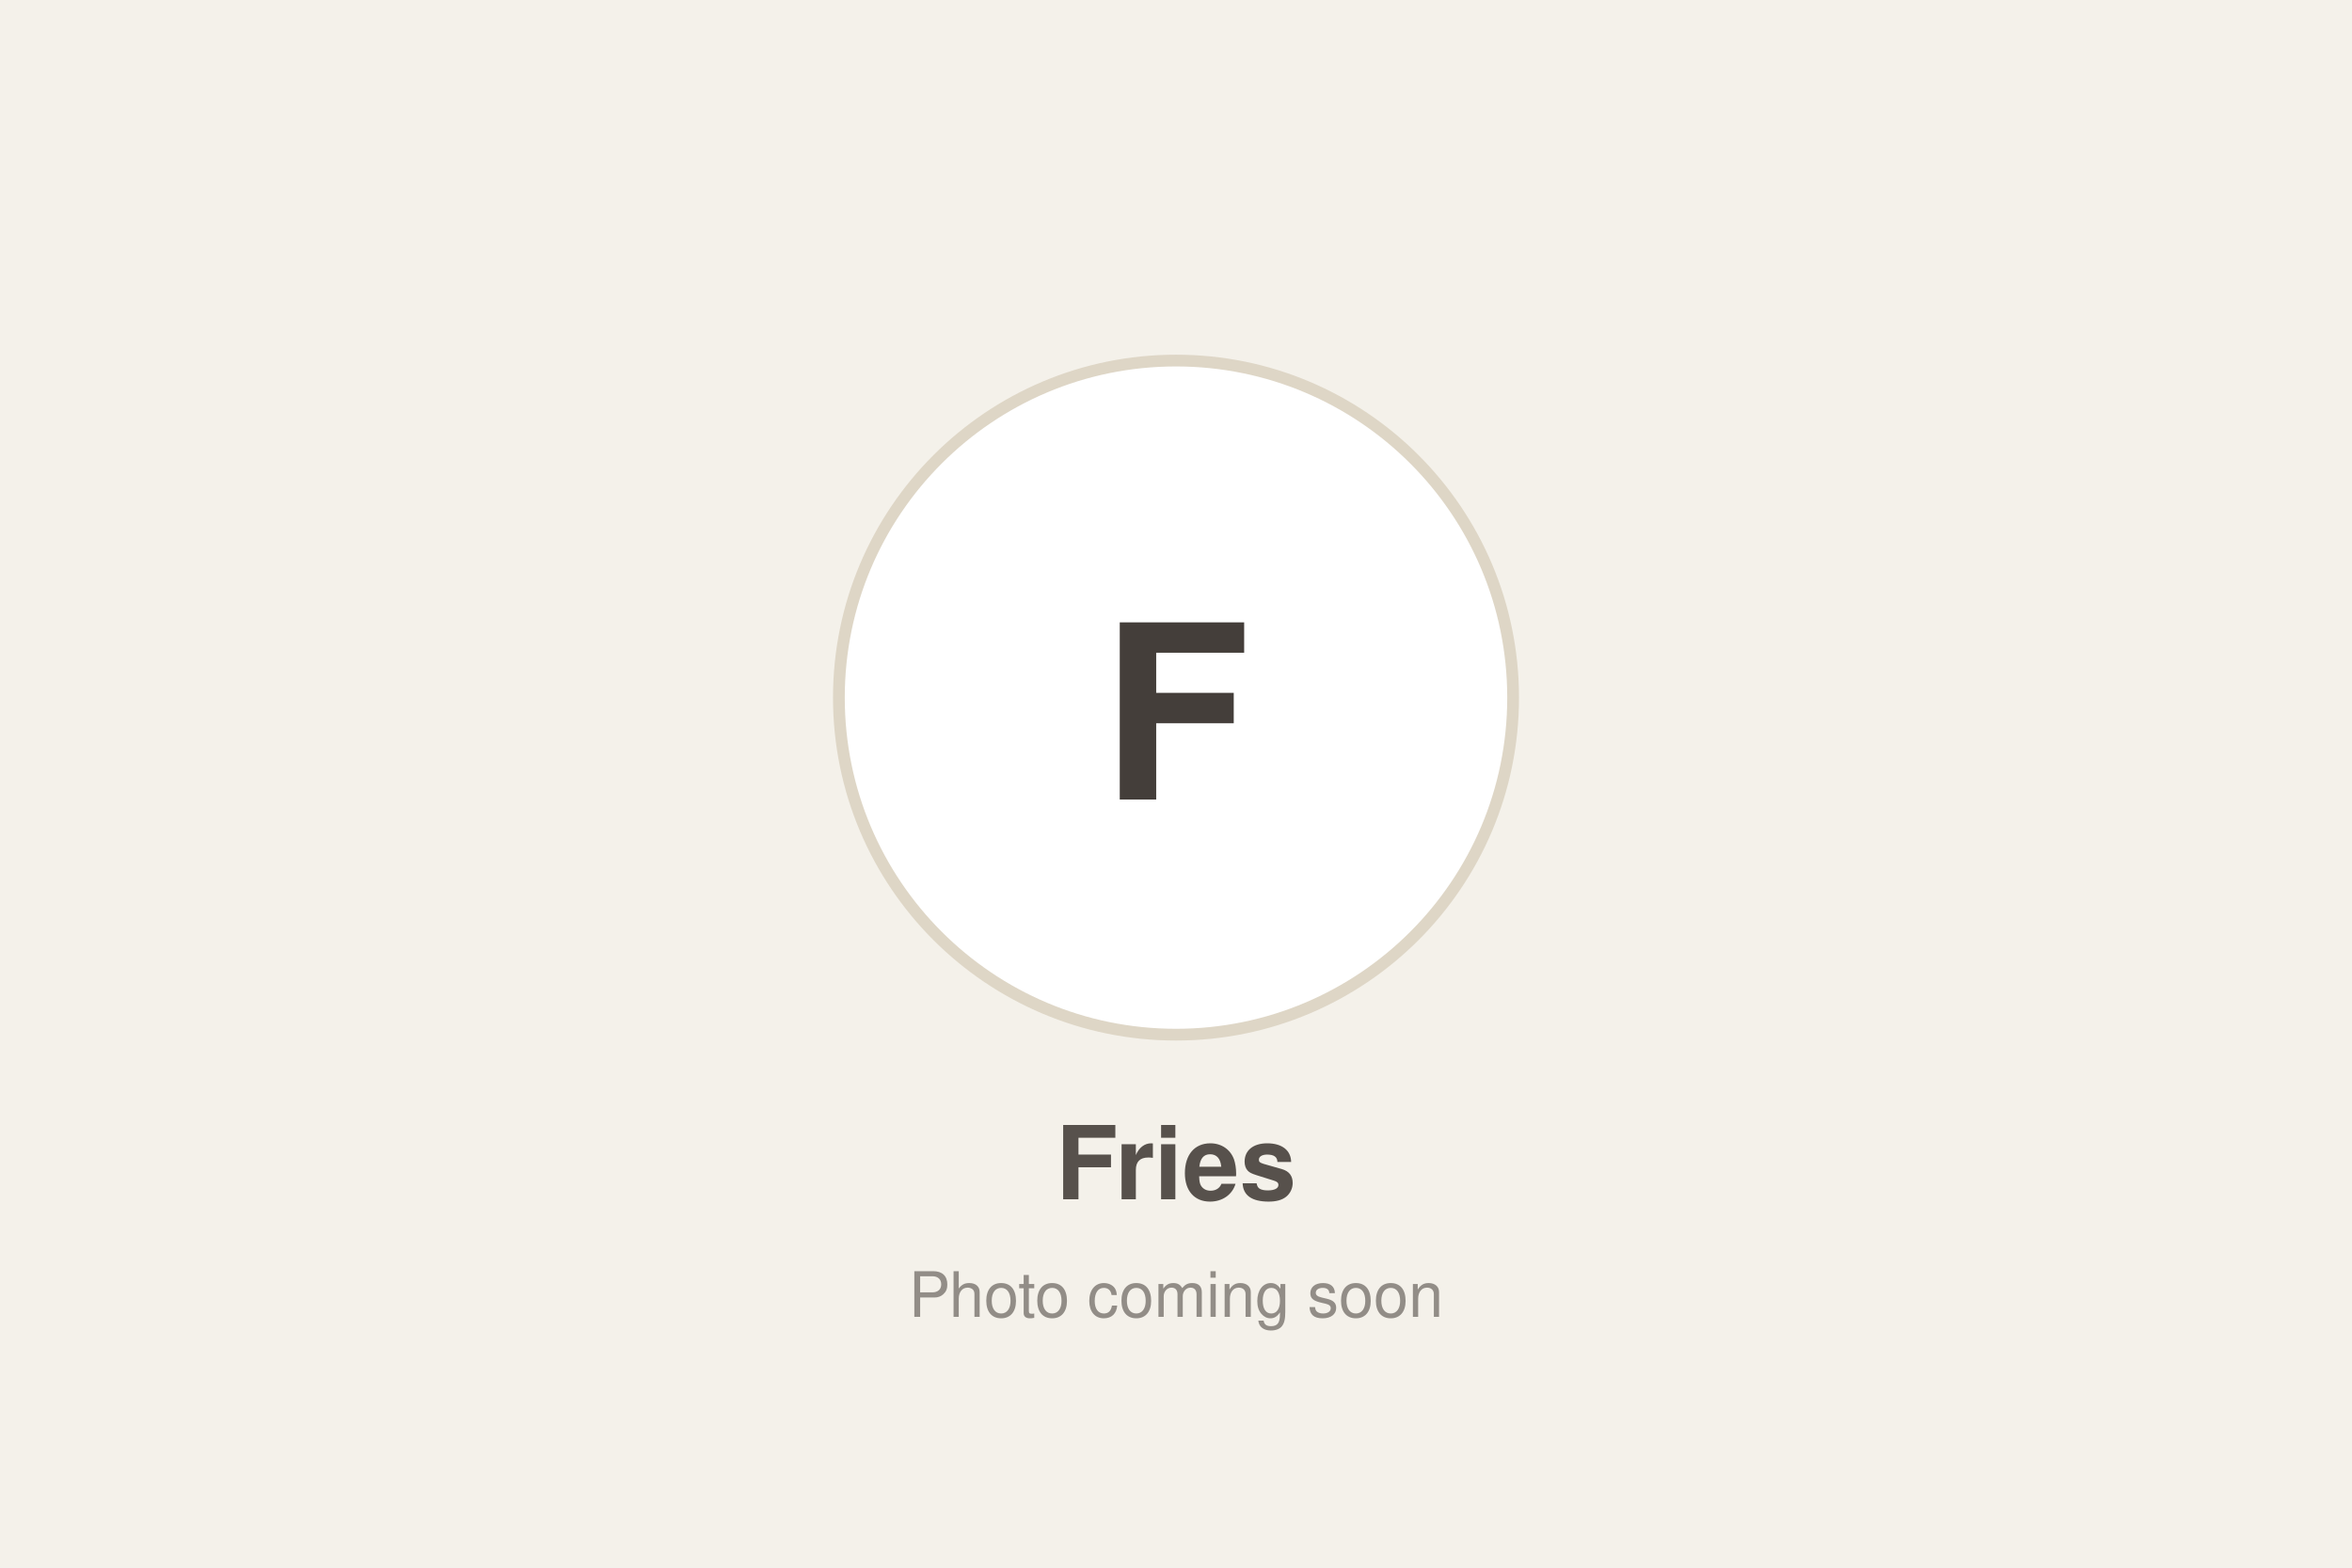
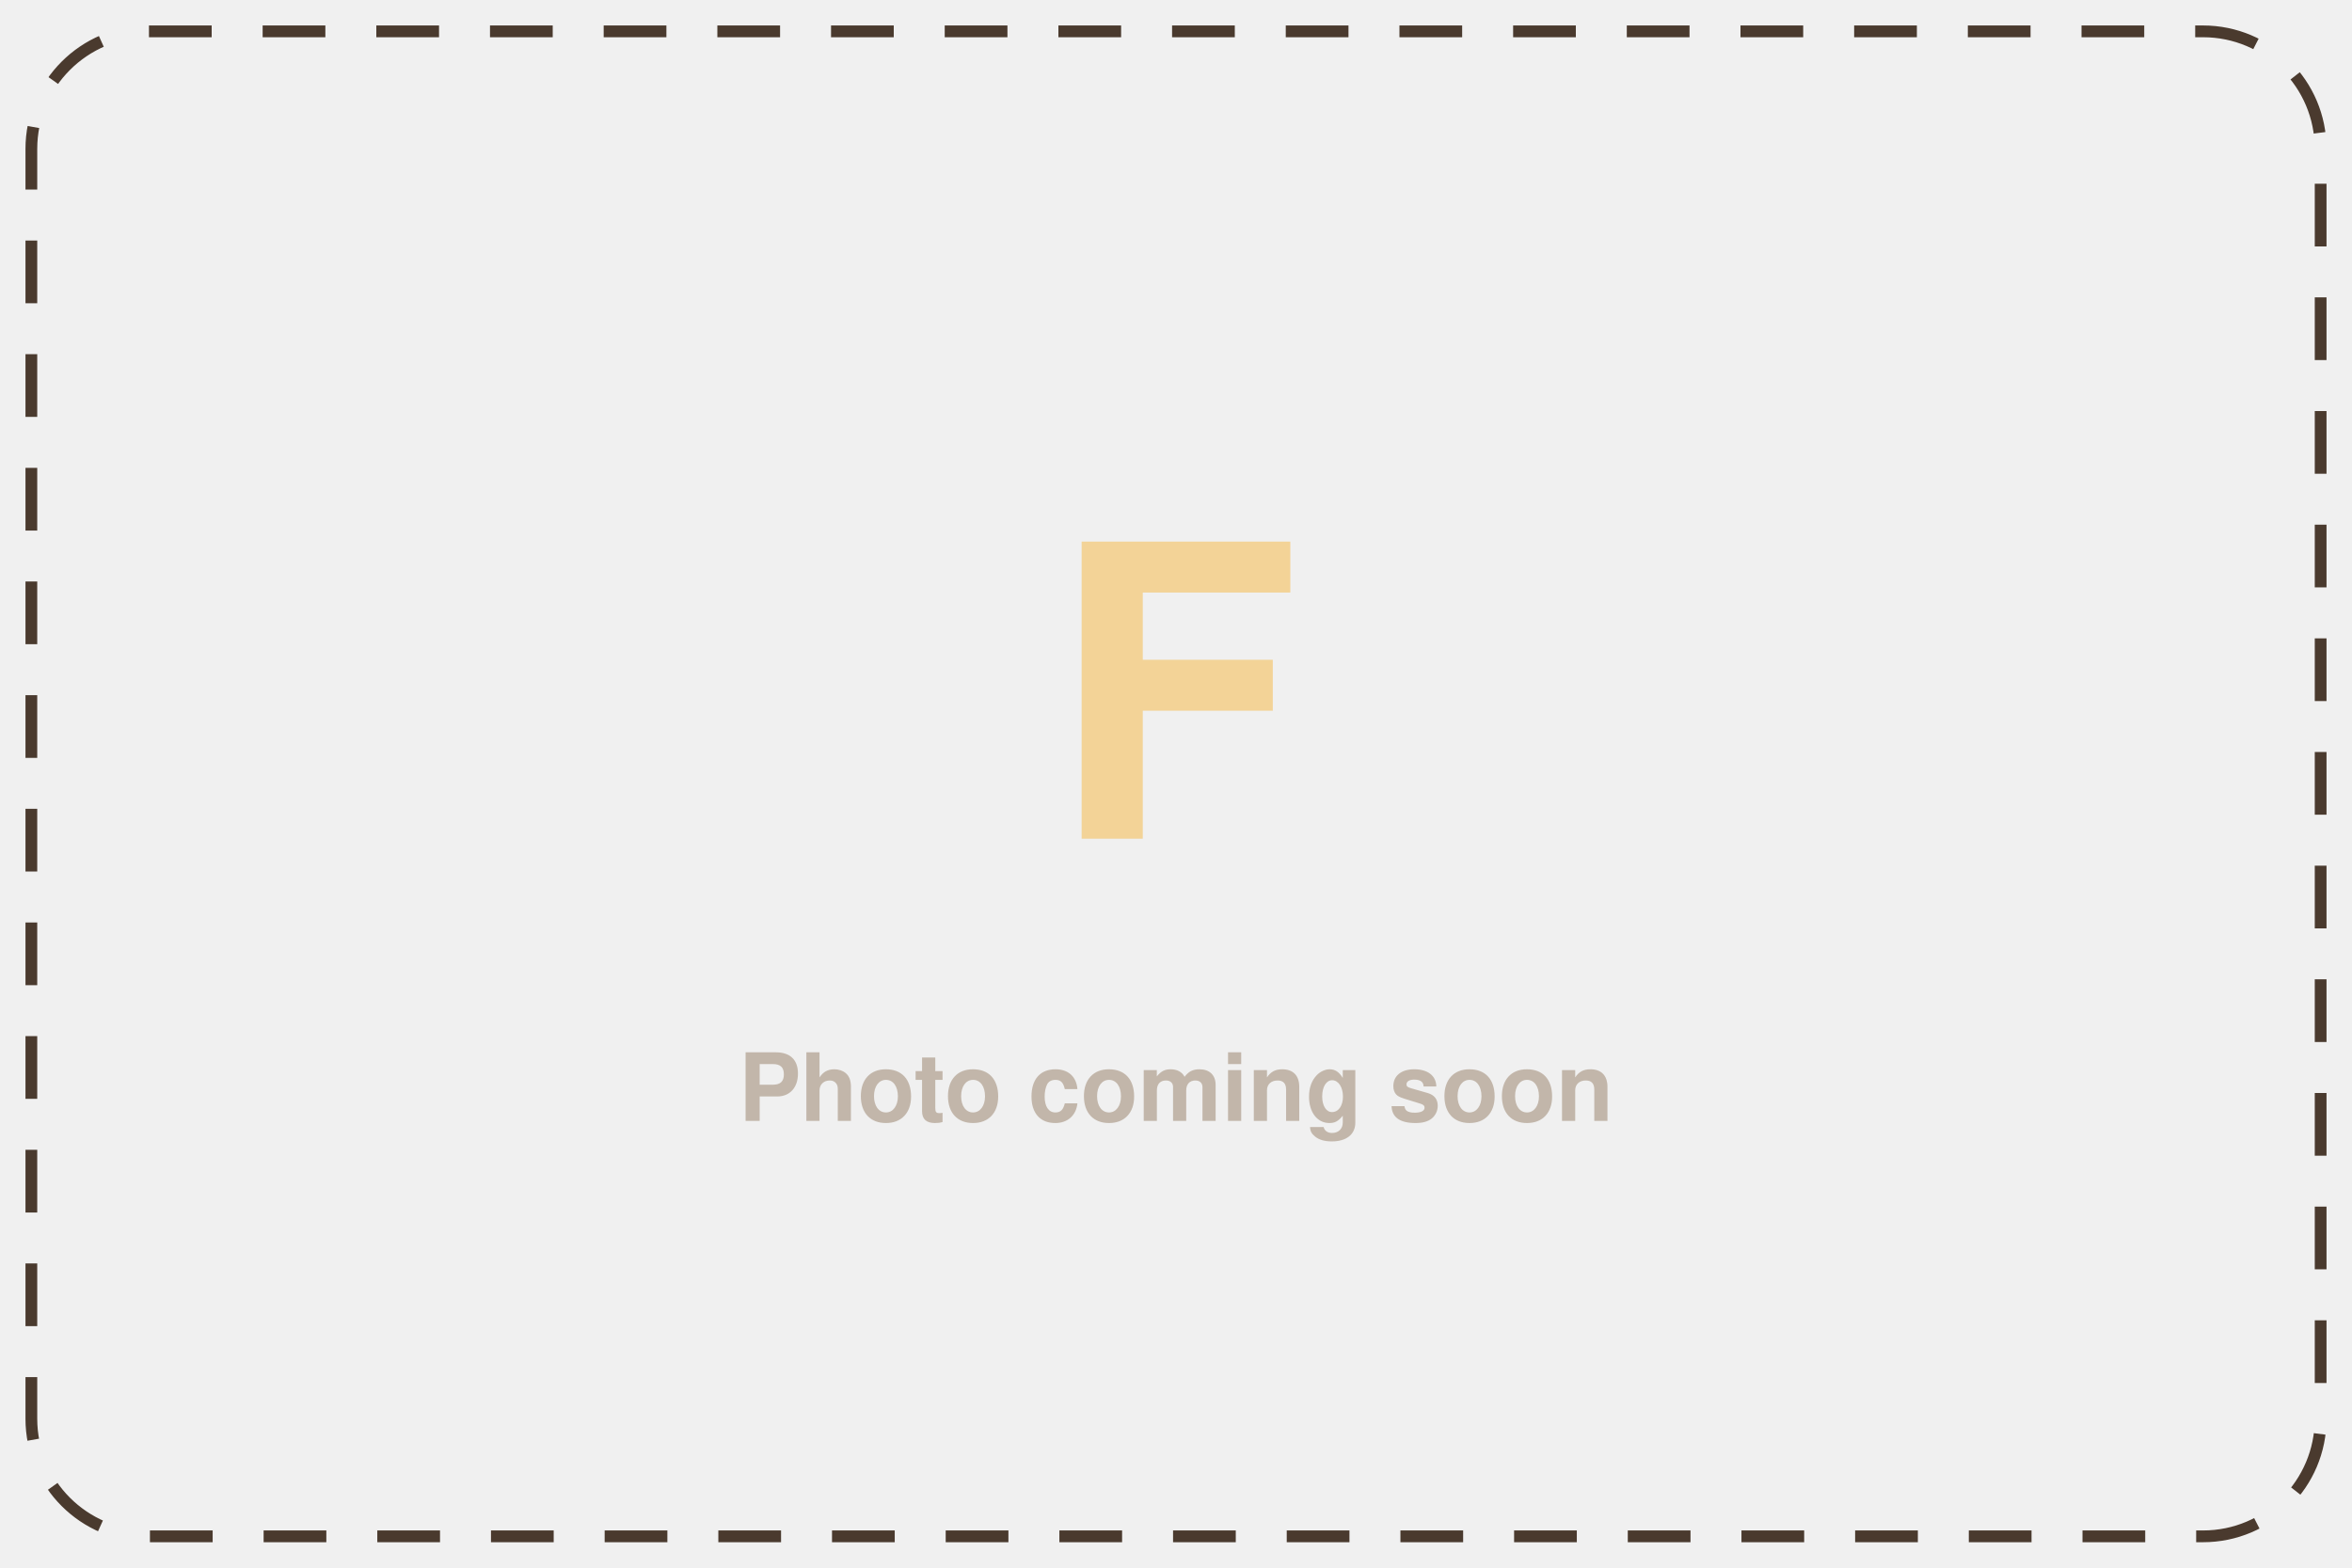
<svg xmlns="http://www.w3.org/2000/svg" viewBox="0 0 600 400" width="600" height="400">
-   <rect width="600" height="400" fill="#f4f1ea" />
-   <circle cx="300" cy="178" r="86" fill="#ffffff" stroke="#ded6c6" stroke-width="3" />
-   <text x="300" y="204" text-anchor="middle" font-family="Helvetica, Arial, sans-serif" font-size="62" font-weight="700" fill="#1b140f" opacity="0.82">F</text>
-   <text x="300" y="306" text-anchor="middle" font-family="Helvetica, Arial, sans-serif" font-size="26" font-weight="700" fill="#1b140f" opacity="0.72">Fries</text>
-   <text x="300" y="336" text-anchor="middle" font-family="Helvetica, Arial, sans-serif" font-size="16" fill="#1b140f" opacity="0.45">Photo coming soon</text>
+   <rect x="8" y="8" width="584" height="384" rx="30" fill="none" stroke="#4a3a2e" stroke-width="3" stroke-dasharray="16 13" />
+   <text x="300" y="214" text-anchor="middle" font-family="Helvetica, Arial, sans-serif" font-size="104" font-weight="700" fill="#f5b53d" opacity="0.5">F</text>
+   <text x="300" y="286" text-anchor="middle" font-family="Helvetica, Arial, sans-serif" font-size="24" font-weight="600" fill="#b3a393" opacity="0.75">Photo coming soon</text>
</svg>
